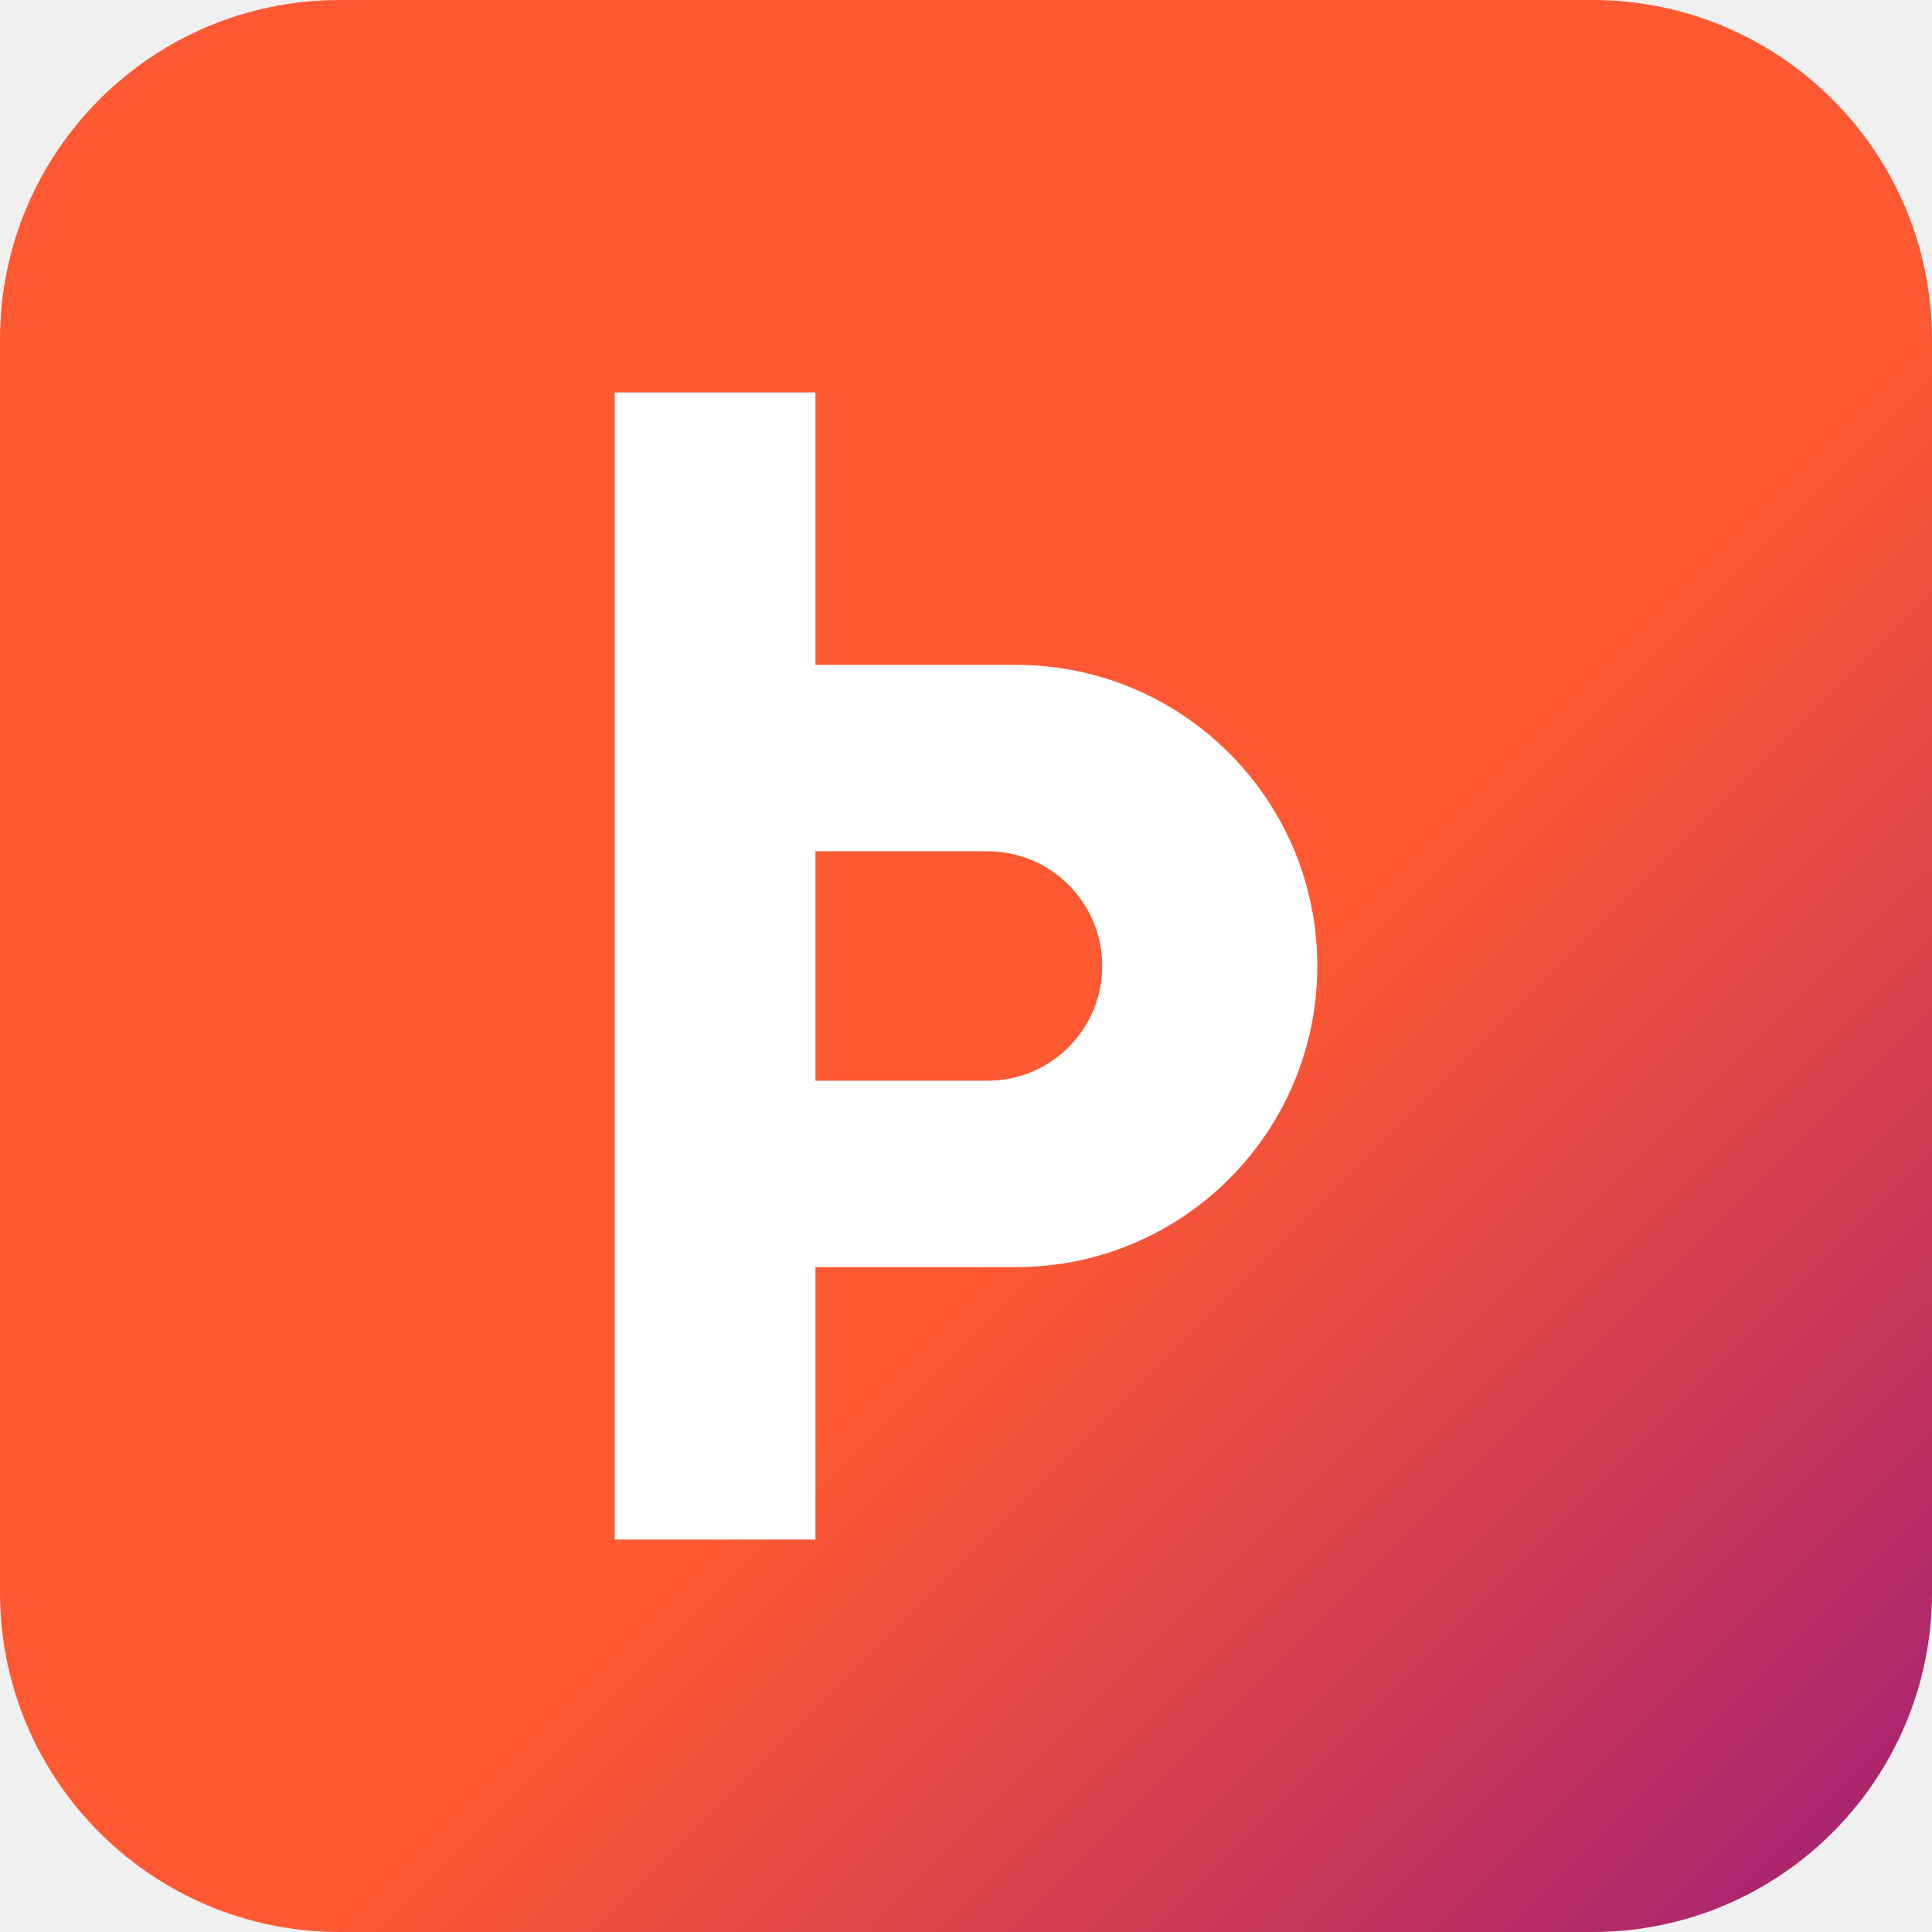
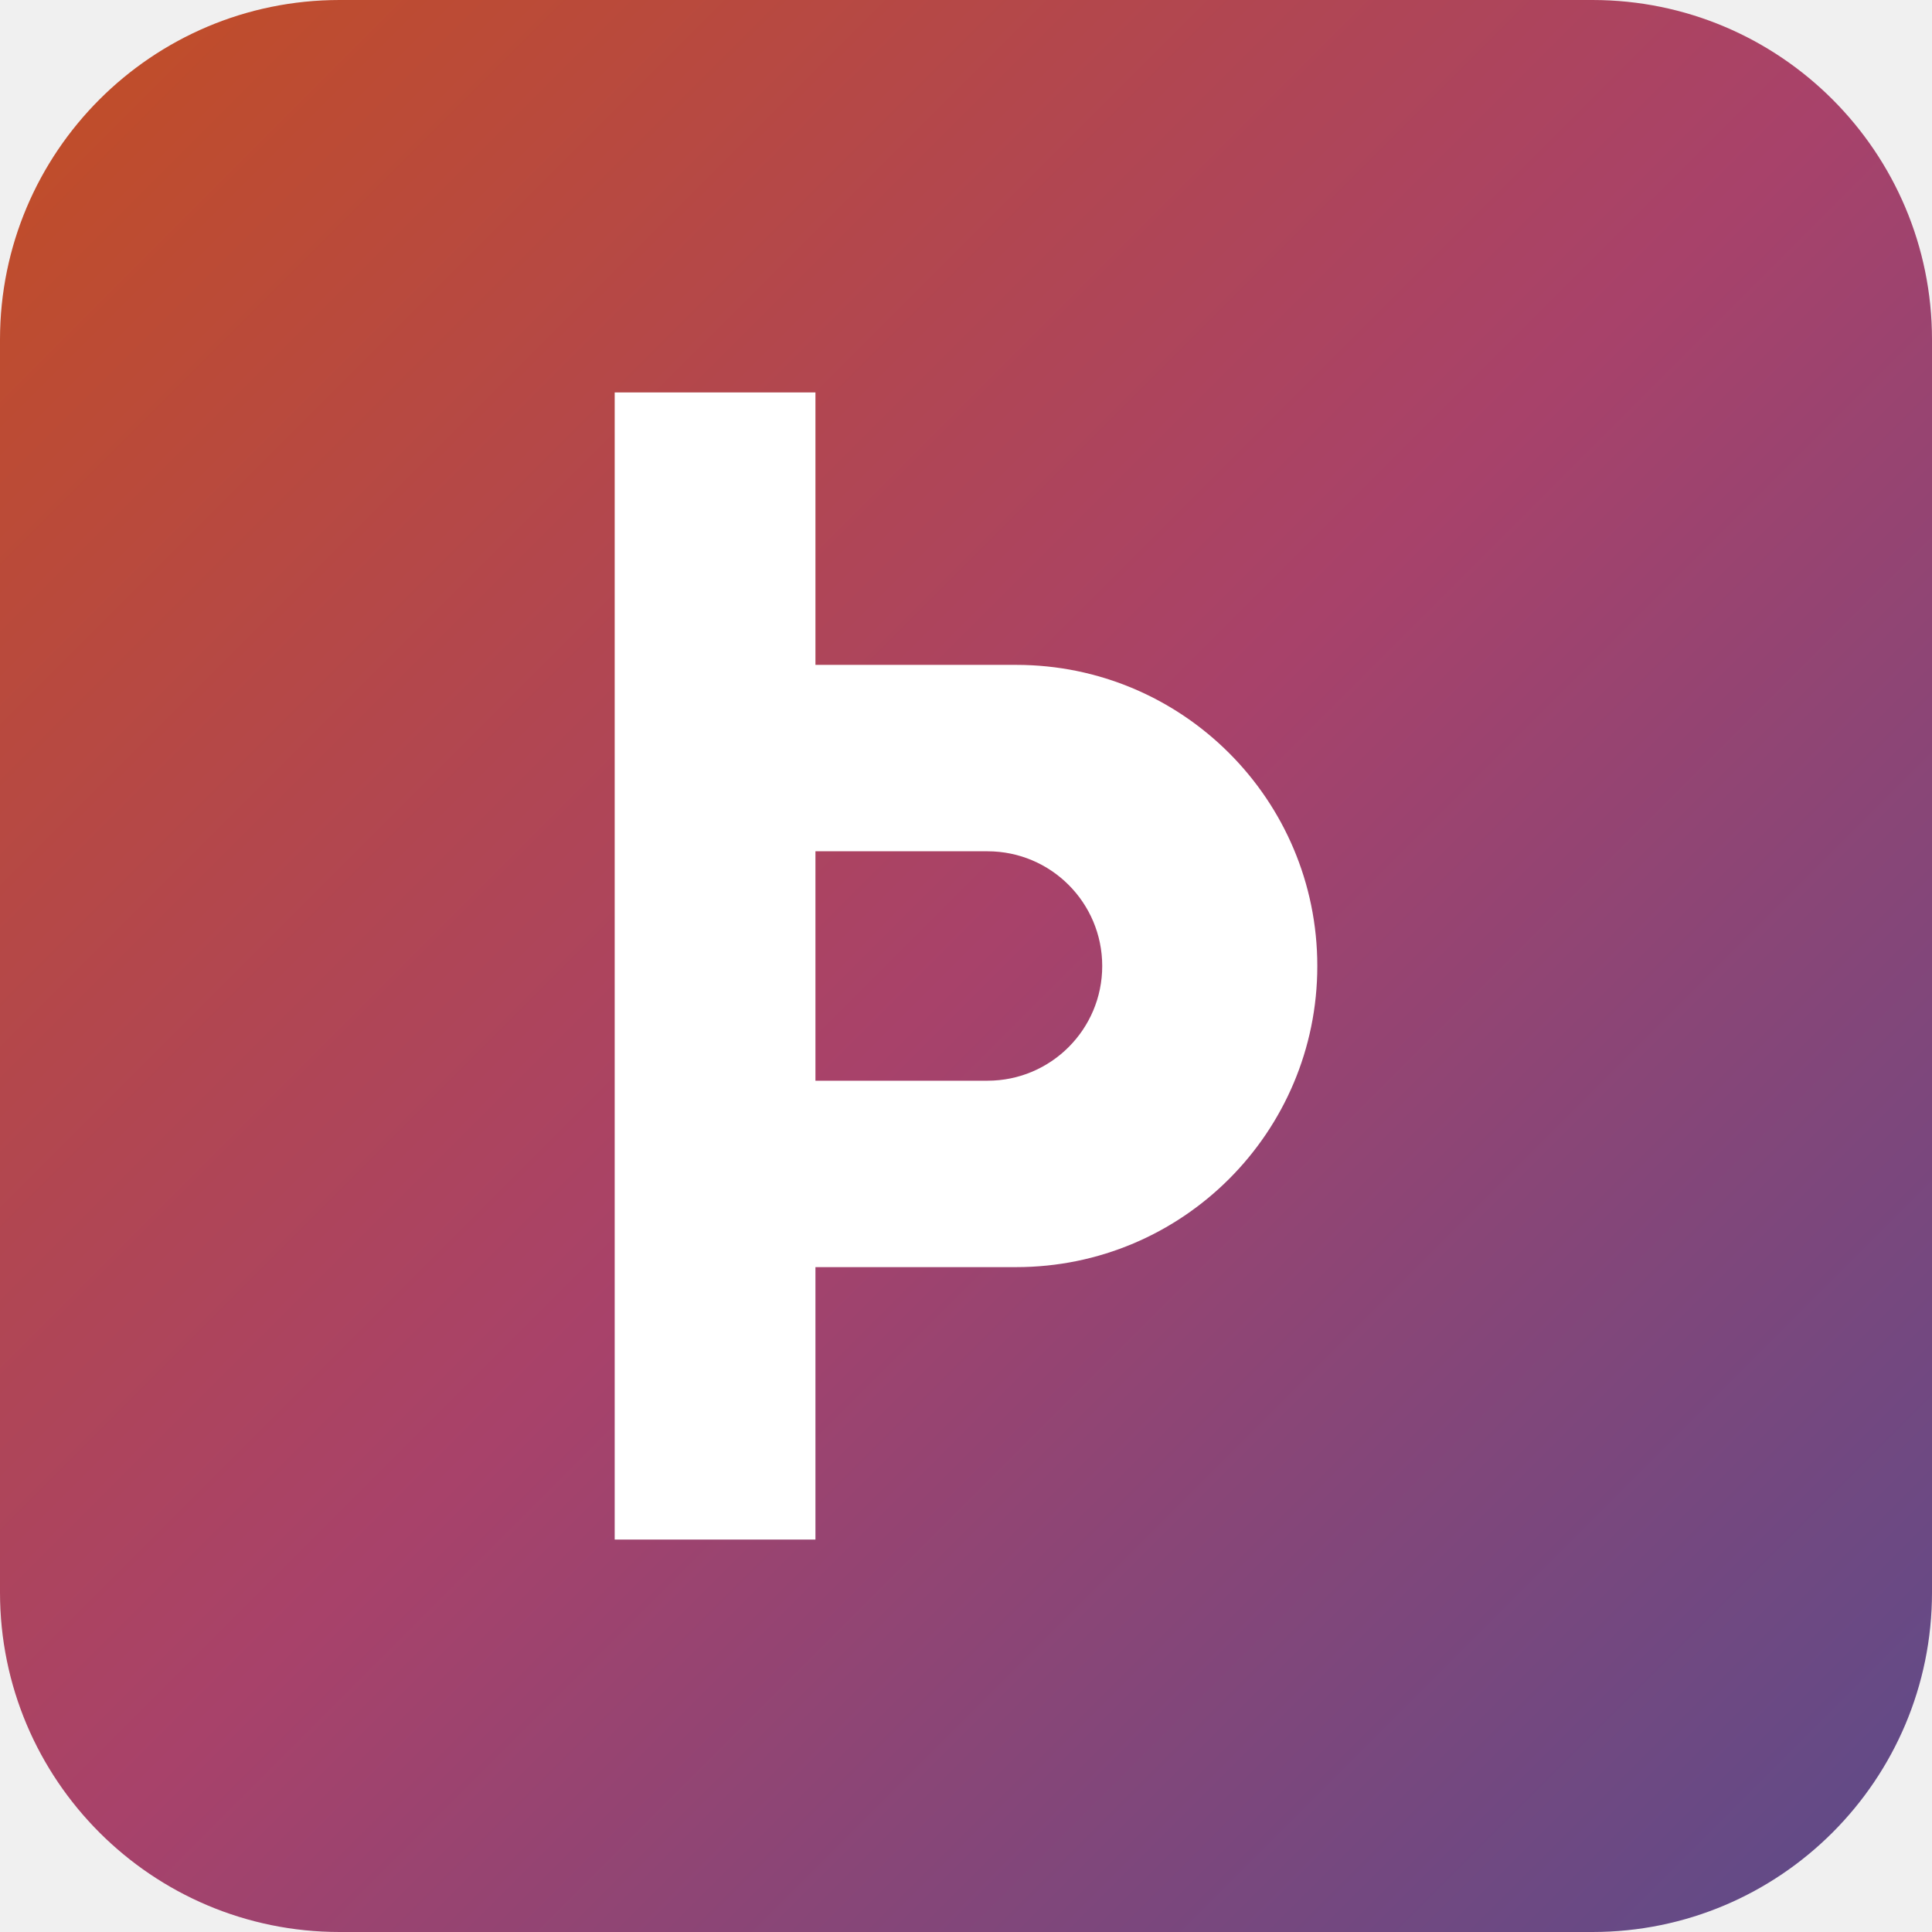
<svg xmlns="http://www.w3.org/2000/svg" width="1024" height="1024" viewBox="0 0 1024 1024">
  <defs>
    <linearGradient id="tkEmailGrad" x1="0" y1="0" x2="1024" y2="1024" gradientUnits="userSpaceOnUse">
-       <stop offset="0" stop-color="#FE5932" />
-       <stop offset="0.58" stop-color="#FE5932" />
-       <stop offset="1" stop-color="#A01E77" />
+       <stop offset="0" stop-color="#C24E24" />
+       <stop offset="0.5" stop-color="#A8426A" />
+       <stop offset="1" stop-color="#5B4B8A" />
    </linearGradient>
  </defs>
  <rect width="1024" height="1024" rx="180" fill="url(#tkEmailGrad)" />
  <g fill="#ffffff" fill-rule="evenodd" transform="translate(512 512) scale(7.6) translate(-54.5 -50)">
    <path d="M30 10 H44 V90 H30 Z M44 29 H58 A21 21 0 0 1 58 71 H44 Z M44 42 H56 A8 8 0 0 1 56 58 H44 Z" />
  </g>
</svg>
